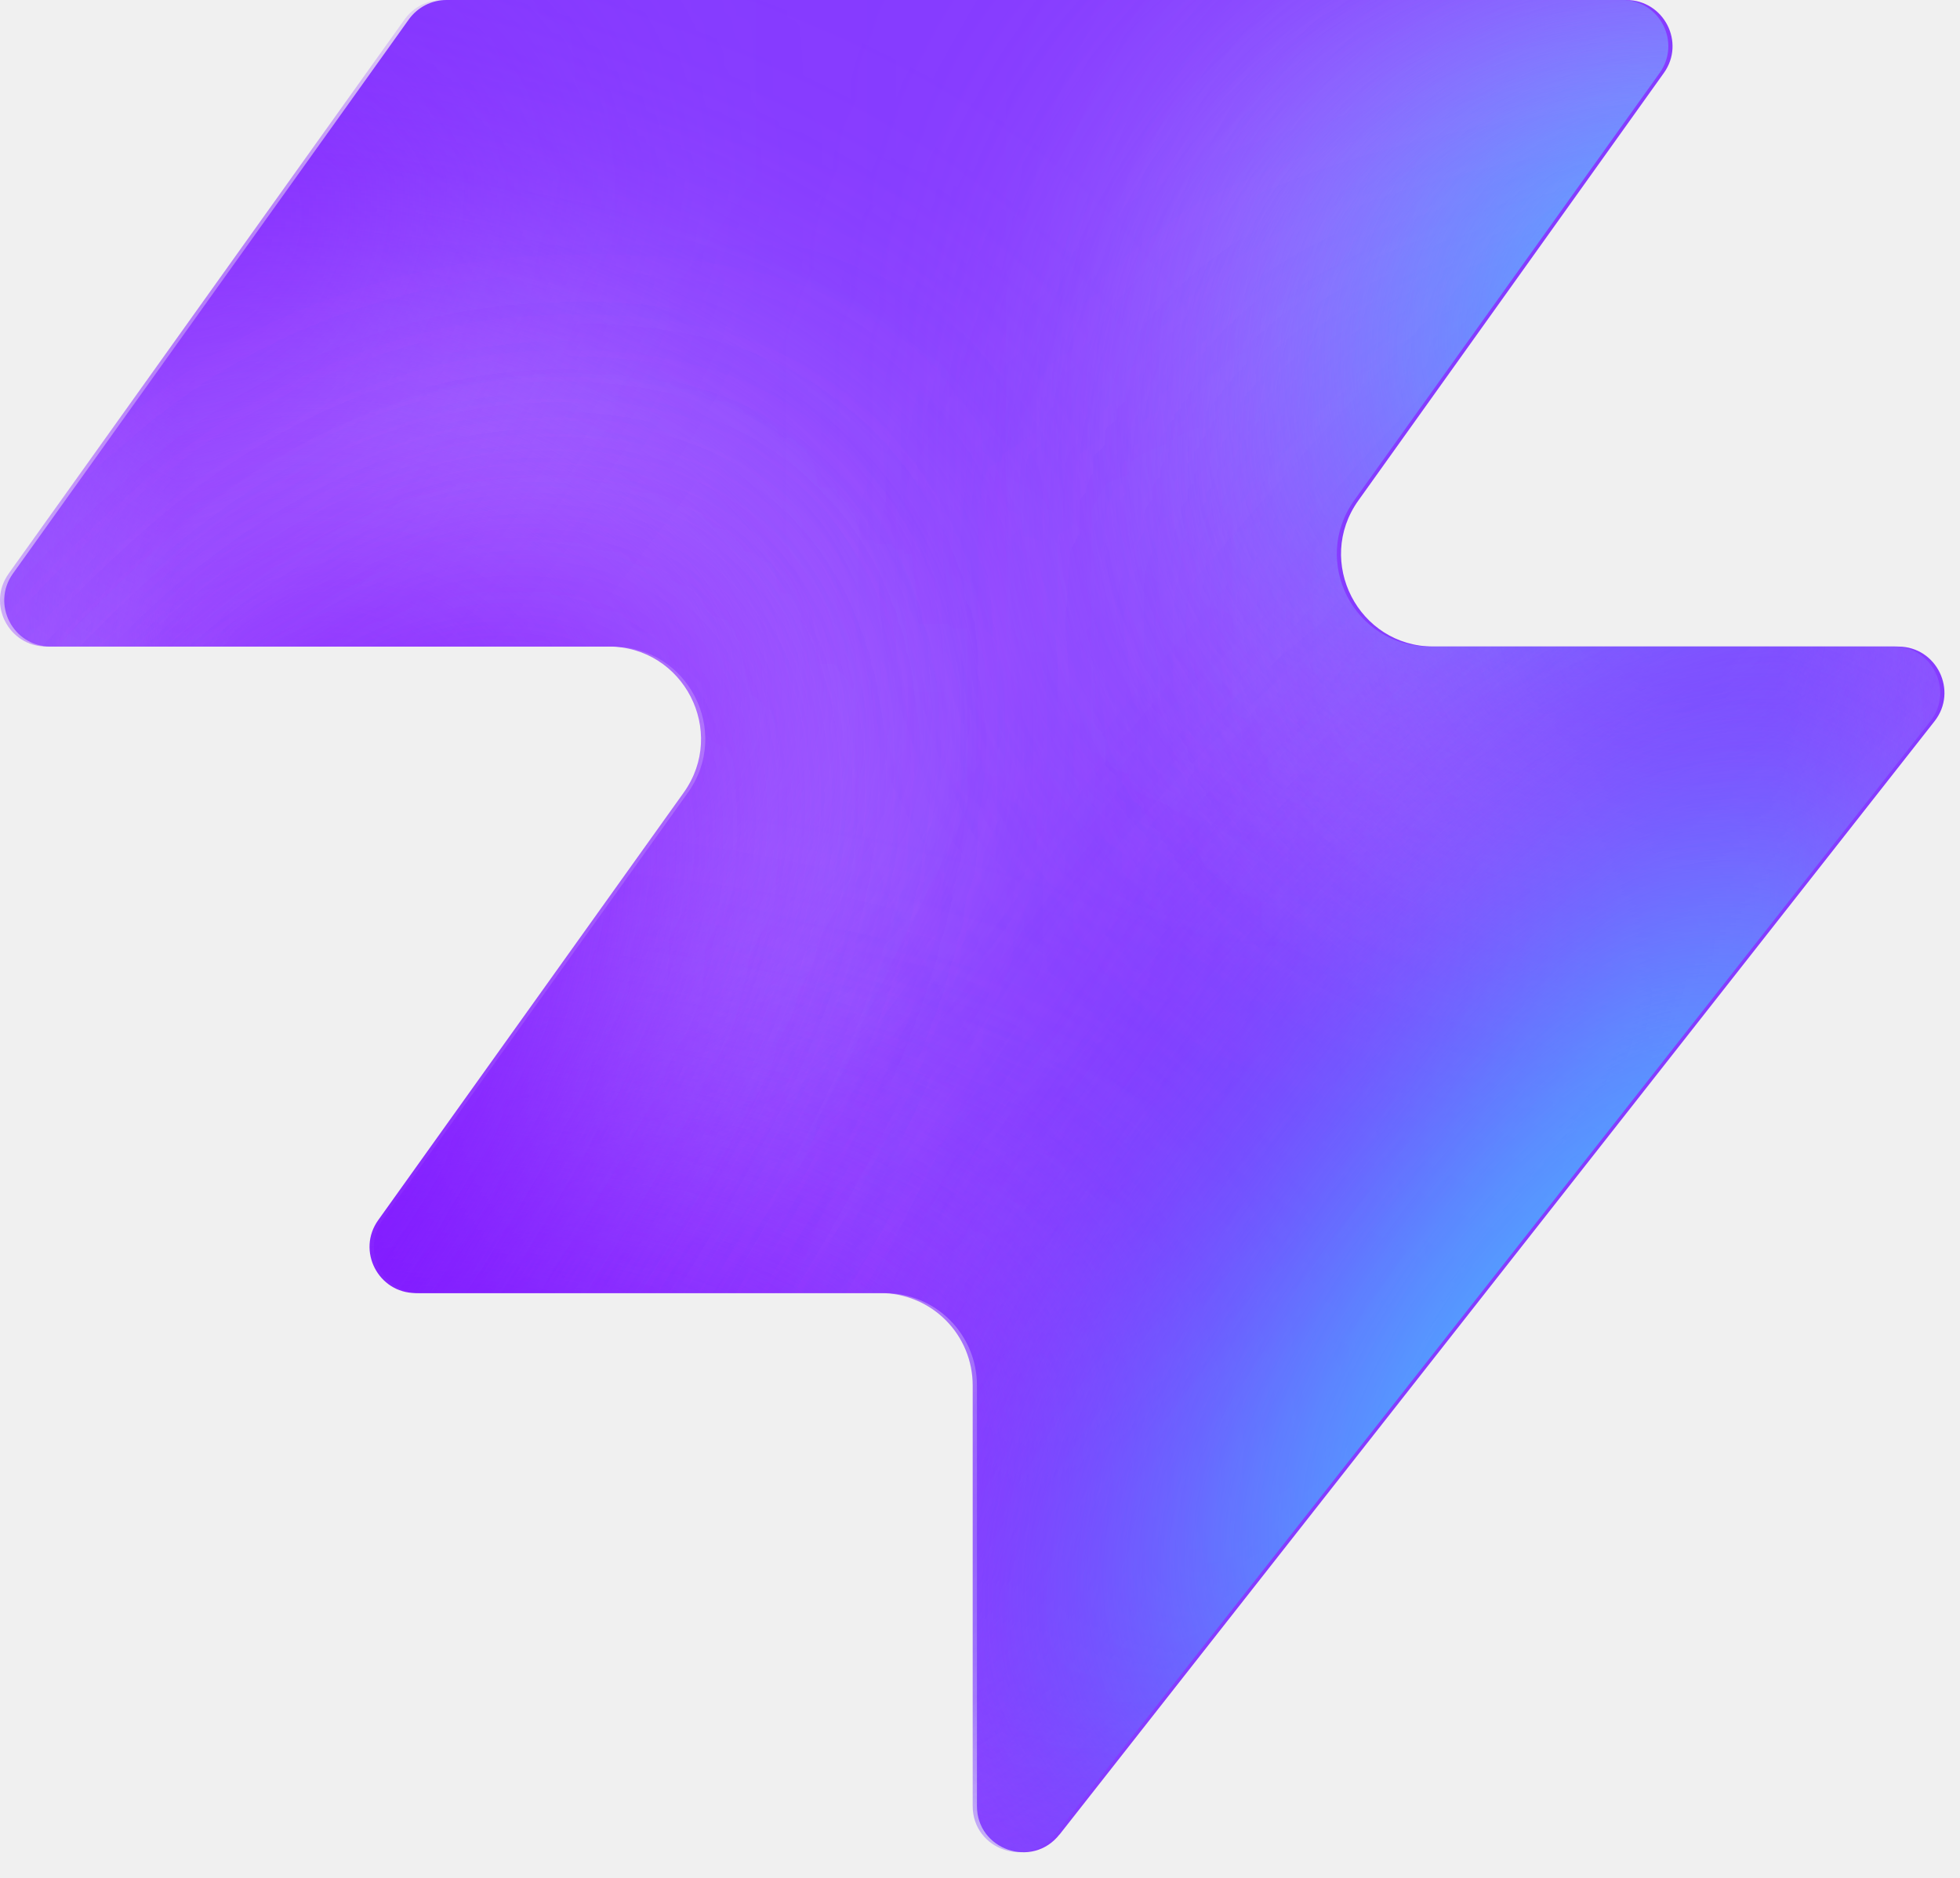
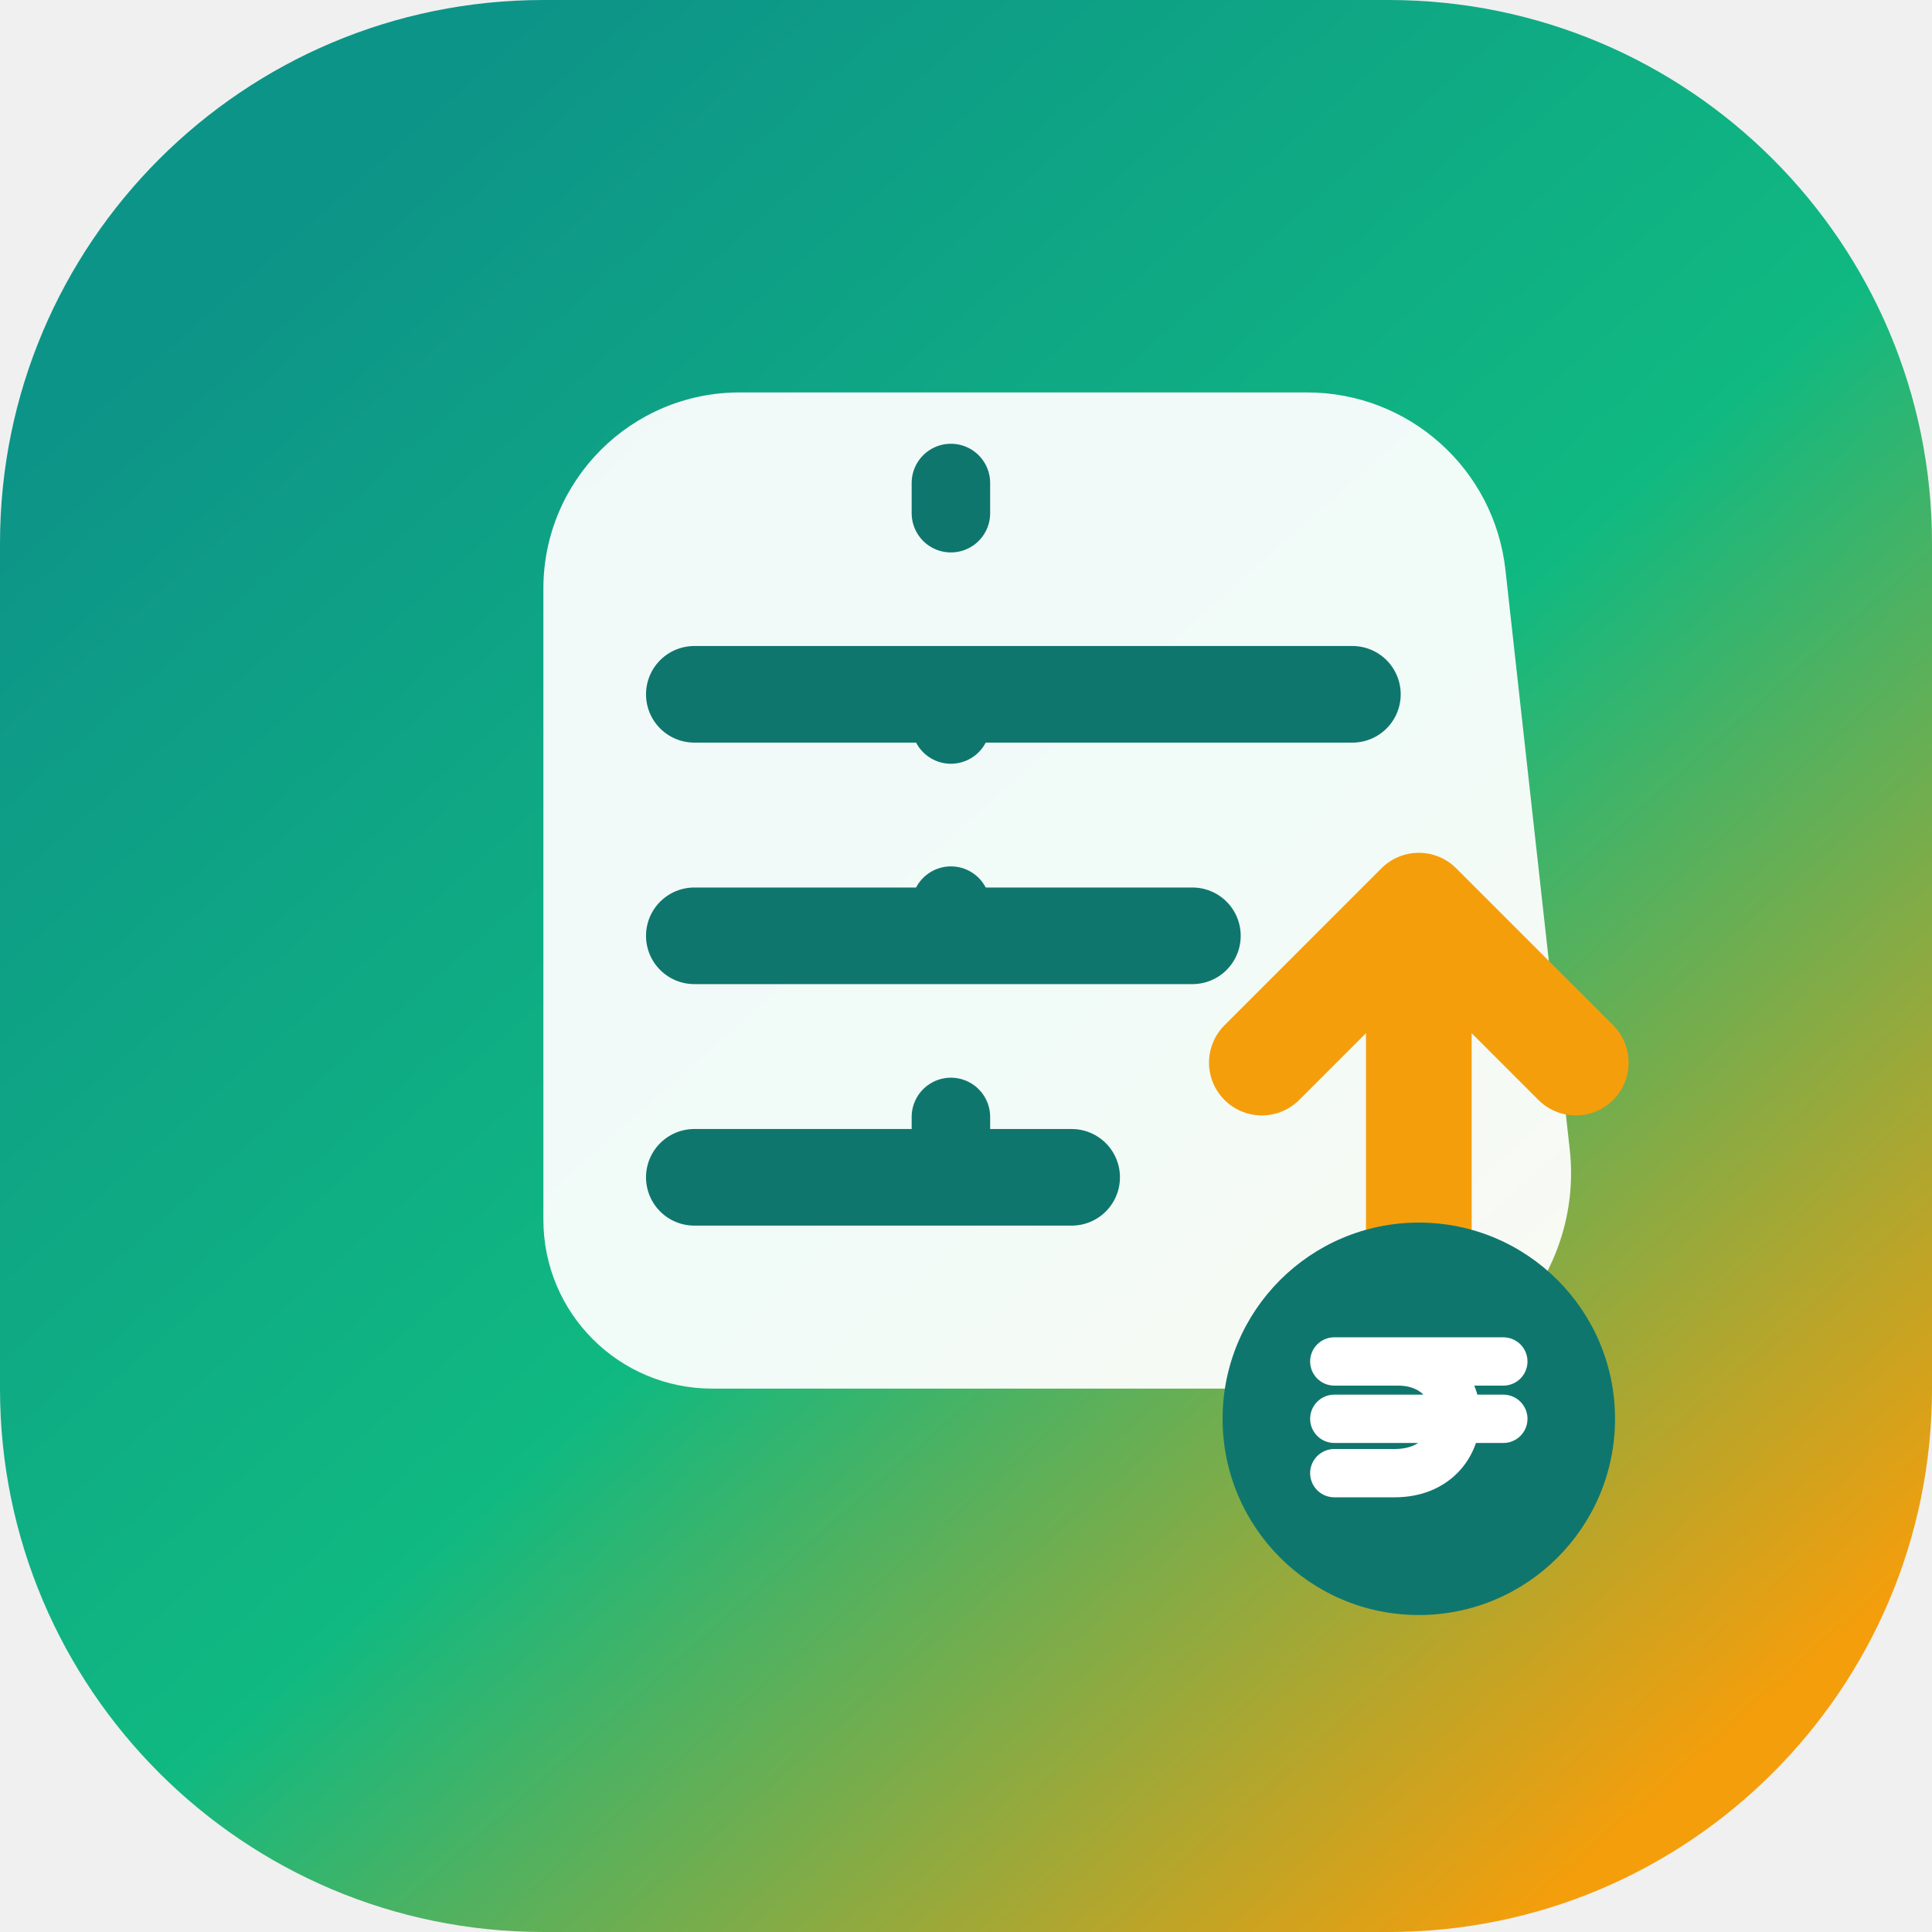
- <svg xmlns="http://www.w3.org/2000/svg" width="48" height="46" fill="none" viewBox="0 0 48 46">
-   <path fill="#863bff" d="M25.946 44.938c-.664.845-2.021.375-2.021-.698V33.937a2.26 2.26 0 0 0-2.262-2.262H10.287c-.92 0-1.456-1.04-.92-1.788l7.48-10.471c1.07-1.497 0-3.578-1.842-3.578H1.237c-.92 0-1.456-1.04-.92-1.788L10.013.474c.214-.297.556-.474.92-.474h28.894c.92 0 1.456 1.04.92 1.788l-7.48 10.471c-1.07 1.498 0 3.579 1.842 3.579h11.377c.943 0 1.473 1.088.89 1.83L25.947 44.94z" style="fill:#863bff;fill:color(display-p3 .525 .23 1);fill-opacity:1" />
-   <mask id="a" width="48" height="46" x="0" y="0" maskUnits="userSpaceOnUse" style="mask-type:alpha">
-     <path fill="#000" d="M25.842 44.938c-.664.844-2.021.375-2.021-.698V33.937a2.26 2.26 0 0 0-2.262-2.262H10.183c-.92 0-1.456-1.04-.92-1.788l7.48-10.471c1.07-1.498 0-3.579-1.842-3.579H1.133c-.92 0-1.456-1.04-.92-1.787L9.91.473c.214-.297.556-.474.92-.474h28.894c.92 0 1.456 1.04.92 1.788l-7.48 10.471c-1.07 1.498 0 3.578 1.842 3.578h11.377c.943 0 1.473 1.088.89 1.832L25.843 44.94z" style="fill:#000;fill-opacity:1" />
-   </mask>
-   <g mask="url(#a)">
-     <g filter="url(#b)">
-       <ellipse cx="5.508" cy="14.704" fill="#ede6ff" rx="5.508" ry="14.704" style="fill:#ede6ff;fill:color(display-p3 .927 .903 1);fill-opacity:1" transform="matrix(.00324 1 1 -.00324 -4.47 31.516)" />
-     </g>
-     <g filter="url(#c)">
-       <ellipse cx="10.399" cy="29.851" fill="#ede6ff" rx="10.399" ry="29.851" style="fill:#ede6ff;fill:color(display-p3 .927 .903 1);fill-opacity:1" transform="matrix(.00324 1 1 -.00324 -39.328 7.883)" />
-     </g>
-     <g filter="url(#d)">
-       <ellipse cx="5.508" cy="30.487" fill="#7e14ff" rx="5.508" ry="30.487" style="fill:#7e14ff;fill:color(display-p3 .492 .077 1);fill-opacity:1" transform="rotate(89.814 -25.913 -14.639)scale(1 -1)" />
-     </g>
-     <g filter="url(#e)">
-       <ellipse cx="5.508" cy="30.599" fill="#7e14ff" rx="5.508" ry="30.599" style="fill:#7e14ff;fill:color(display-p3 .492 .077 1);fill-opacity:1" transform="rotate(89.814 -32.644 -3.334)scale(1 -1)" />
-     </g>
-     <g filter="url(#f)">
-       <ellipse cx="5.508" cy="30.599" fill="#7e14ff" rx="5.508" ry="30.599" style="fill:#7e14ff;fill:color(display-p3 .492 .077 1);fill-opacity:1" transform="matrix(.00324 1 1 -.00324 -34.34 30.47)" />
-     </g>
-     <g filter="url(#g)">
-       <ellipse cx="14.072" cy="22.078" fill="#ede6ff" rx="14.072" ry="22.078" style="fill:#ede6ff;fill:color(display-p3 .927 .903 1);fill-opacity:1" transform="rotate(93.35 24.506 48.493)scale(-1 1)" />
-     </g>
-     <g filter="url(#h)">
-       <ellipse cx="3.47" cy="21.501" fill="#7e14ff" rx="3.47" ry="21.501" style="fill:#7e14ff;fill:color(display-p3 .492 .077 1);fill-opacity:1" transform="rotate(89.009 28.708 47.59)scale(-1 1)" />
-     </g>
-     <g filter="url(#i)">
-       <ellipse cx="3.47" cy="21.501" fill="#7e14ff" rx="3.47" ry="21.501" style="fill:#7e14ff;fill:color(display-p3 .492 .077 1);fill-opacity:1" transform="rotate(89.009 28.708 47.59)scale(-1 1)" />
-     </g>
-     <g filter="url(#j)">
-       <ellipse cx=".387" cy="8.972" fill="#7e14ff" rx="4.407" ry="29.108" style="fill:#7e14ff;fill:color(display-p3 .492 .077 1);fill-opacity:1" transform="rotate(39.51 .387 8.972)" />
-     </g>
-     <g filter="url(#k)">
-       <ellipse cx="47.523" cy="-6.092" fill="#7e14ff" rx="4.407" ry="29.108" style="fill:#7e14ff;fill:color(display-p3 .492 .077 1);fill-opacity:1" transform="rotate(37.892 47.523 -6.092)" />
-     </g>
-     <g filter="url(#l)">
-       <ellipse cx="41.412" cy="6.333" fill="#47bfff" rx="5.971" ry="9.665" style="fill:#47bfff;fill:color(display-p3 .28 .748 1);fill-opacity:1" transform="rotate(37.892 41.412 6.333)" />
-     </g>
-     <g filter="url(#m)">
-       <ellipse cx="-1.879" cy="38.332" fill="#7e14ff" rx="4.407" ry="29.108" style="fill:#7e14ff;fill:color(display-p3 .492 .077 1);fill-opacity:1" transform="rotate(37.892 -1.88 38.332)" />
-     </g>
-     <g filter="url(#n)">
-       <ellipse cx="-1.879" cy="38.332" fill="#7e14ff" rx="4.407" ry="29.108" style="fill:#7e14ff;fill:color(display-p3 .492 .077 1);fill-opacity:1" transform="rotate(37.892 -1.88 38.332)" />
-     </g>
-     <g filter="url(#o)">
-       <ellipse cx="35.651" cy="29.907" fill="#7e14ff" rx="4.407" ry="29.108" style="fill:#7e14ff;fill:color(display-p3 .492 .077 1);fill-opacity:1" transform="rotate(37.892 35.651 29.907)" />
-     </g>
-     <g filter="url(#p)">
-       <ellipse cx="38.418" cy="32.4" fill="#47bfff" rx="5.971" ry="15.297" style="fill:#47bfff;fill:color(display-p3 .28 .748 1);fill-opacity:1" transform="rotate(37.892 38.418 32.4)" />
-     </g>
-   </g>
+ <svg xmlns="http://www.w3.org/2000/svg" viewBox="0 0 64 64" fill="none">
+   <rect width="64" height="64" rx="18" fill="url(#bg)" />
+   <path d="M18 19.5c0-3.59 2.91-6.5 6.5-6.5h18.8c3.37 0 6.2 2.53 6.57 5.88l2.13 19.2C52.46 42.24 49.2 46 45.02 46H23.6C20.5 46 18 43.5 18 40.4V19.5Z" fill="white" fill-opacity=".94" />
+   <path d="M23 23h21.8M23 31h16.5M23 39h12.5" stroke="#0F766E" stroke-width="3.2" stroke-linecap="round" />
+   <path d="M41.8 35.2 47 30l5.2 5.2M47 31v15" stroke="#F59E0B" stroke-width="3.5" stroke-linecap="round" stroke-linejoin="round" />
+   <path d="M31.5 16v23" stroke="#0F766E" stroke-width="2.6" stroke-linecap="round" stroke-dasharray="1 6" />
+   <circle cx="47" cy="47" r="6.5" fill="#0F766E" />
+   <path d="M44.2 45.1h5.6M44.2 47h5.6M46.3 45.1c2.6 0 2.6 3.7-.1 3.7h-2" stroke="white" stroke-width="1.6" stroke-linecap="round" stroke-linejoin="round" />
  <defs>
-     <filter id="b" width="60.045" height="41.654" x="-19.77" y="16.149" color-interpolation-filters="sRGB" filterUnits="userSpaceOnUse">
-       <feFlood flood-opacity="0" result="BackgroundImageFix" />
-       <feBlend in="SourceGraphic" in2="BackgroundImageFix" result="shape" />
-       <feGaussianBlur result="effect1_foregroundBlur_2002_17158" stdDeviation="7.659" />
-     </filter>
-     <filter id="c" width="90.34" height="51.437" x="-54.613" y="-7.533" color-interpolation-filters="sRGB" filterUnits="userSpaceOnUse">
-       <feFlood flood-opacity="0" result="BackgroundImageFix" />
-       <feBlend in="SourceGraphic" in2="BackgroundImageFix" result="shape" />
-       <feGaussianBlur result="effect1_foregroundBlur_2002_17158" stdDeviation="7.659" />
-     </filter>
-     <filter id="d" width="79.355" height="29.4" x="-49.64" y="2.03" color-interpolation-filters="sRGB" filterUnits="userSpaceOnUse">
-       <feFlood flood-opacity="0" result="BackgroundImageFix" />
-       <feBlend in="SourceGraphic" in2="BackgroundImageFix" result="shape" />
-       <feGaussianBlur result="effect1_foregroundBlur_2002_17158" stdDeviation="4.596" />
-     </filter>
-     <filter id="e" width="79.579" height="29.4" x="-45.045" y="20.029" color-interpolation-filters="sRGB" filterUnits="userSpaceOnUse">
-       <feFlood flood-opacity="0" result="BackgroundImageFix" />
-       <feBlend in="SourceGraphic" in2="BackgroundImageFix" result="shape" />
-       <feGaussianBlur result="effect1_foregroundBlur_2002_17158" stdDeviation="4.596" />
-     </filter>
-     <filter id="f" width="79.579" height="29.4" x="-43.513" y="21.178" color-interpolation-filters="sRGB" filterUnits="userSpaceOnUse">
-       <feFlood flood-opacity="0" result="BackgroundImageFix" />
-       <feBlend in="SourceGraphic" in2="BackgroundImageFix" result="shape" />
-       <feGaussianBlur result="effect1_foregroundBlur_2002_17158" stdDeviation="4.596" />
-     </filter>
-     <filter id="g" width="74.749" height="58.852" x="15.756" y="-17.901" color-interpolation-filters="sRGB" filterUnits="userSpaceOnUse">
-       <feFlood flood-opacity="0" result="BackgroundImageFix" />
-       <feBlend in="SourceGraphic" in2="BackgroundImageFix" result="shape" />
-       <feGaussianBlur result="effect1_foregroundBlur_2002_17158" stdDeviation="7.659" />
-     </filter>
-     <filter id="h" width="61.377" height="25.362" x="23.548" y="2.284" color-interpolation-filters="sRGB" filterUnits="userSpaceOnUse">
-       <feFlood flood-opacity="0" result="BackgroundImageFix" />
-       <feBlend in="SourceGraphic" in2="BackgroundImageFix" result="shape" />
-       <feGaussianBlur result="effect1_foregroundBlur_2002_17158" stdDeviation="4.596" />
-     </filter>
-     <filter id="i" width="61.377" height="25.362" x="23.548" y="2.284" color-interpolation-filters="sRGB" filterUnits="userSpaceOnUse">
-       <feFlood flood-opacity="0" result="BackgroundImageFix" />
-       <feBlend in="SourceGraphic" in2="BackgroundImageFix" result="shape" />
-       <feGaussianBlur result="effect1_foregroundBlur_2002_17158" stdDeviation="4.596" />
-     </filter>
-     <filter id="j" width="56.045" height="63.649" x="-27.636" y="-22.853" color-interpolation-filters="sRGB" filterUnits="userSpaceOnUse">
-       <feFlood flood-opacity="0" result="BackgroundImageFix" />
-       <feBlend in="SourceGraphic" in2="BackgroundImageFix" result="shape" />
-       <feGaussianBlur result="effect1_foregroundBlur_2002_17158" stdDeviation="4.596" />
-     </filter>
-     <filter id="k" width="54.814" height="64.646" x="20.116" y="-38.415" color-interpolation-filters="sRGB" filterUnits="userSpaceOnUse">
-       <feFlood flood-opacity="0" result="BackgroundImageFix" />
-       <feBlend in="SourceGraphic" in2="BackgroundImageFix" result="shape" />
-       <feGaussianBlur result="effect1_foregroundBlur_2002_17158" stdDeviation="4.596" />
-     </filter>
-     <filter id="l" width="33.541" height="35.313" x="24.641" y="-11.323" color-interpolation-filters="sRGB" filterUnits="userSpaceOnUse">
-       <feFlood flood-opacity="0" result="BackgroundImageFix" />
-       <feBlend in="SourceGraphic" in2="BackgroundImageFix" result="shape" />
-       <feGaussianBlur result="effect1_foregroundBlur_2002_17158" stdDeviation="4.596" />
-     </filter>
-     <filter id="m" width="54.814" height="64.646" x="-29.286" y="6.009" color-interpolation-filters="sRGB" filterUnits="userSpaceOnUse">
-       <feFlood flood-opacity="0" result="BackgroundImageFix" />
-       <feBlend in="SourceGraphic" in2="BackgroundImageFix" result="shape" />
-       <feGaussianBlur result="effect1_foregroundBlur_2002_17158" stdDeviation="4.596" />
-     </filter>
-     <filter id="n" width="54.814" height="64.646" x="-29.286" y="6.009" color-interpolation-filters="sRGB" filterUnits="userSpaceOnUse">
-       <feFlood flood-opacity="0" result="BackgroundImageFix" />
-       <feBlend in="SourceGraphic" in2="BackgroundImageFix" result="shape" />
-       <feGaussianBlur result="effect1_foregroundBlur_2002_17158" stdDeviation="4.596" />
-     </filter>
-     <filter id="o" width="54.814" height="64.646" x="8.244" y="-2.416" color-interpolation-filters="sRGB" filterUnits="userSpaceOnUse">
-       <feFlood flood-opacity="0" result="BackgroundImageFix" />
-       <feBlend in="SourceGraphic" in2="BackgroundImageFix" result="shape" />
-       <feGaussianBlur result="effect1_foregroundBlur_2002_17158" stdDeviation="4.596" />
-     </filter>
-     <filter id="p" width="39.409" height="43.623" x="18.713" y="10.588" color-interpolation-filters="sRGB" filterUnits="userSpaceOnUse">
-       <feFlood flood-opacity="0" result="BackgroundImageFix" />
-       <feBlend in="SourceGraphic" in2="BackgroundImageFix" result="shape" />
-       <feGaussianBlur result="effect1_foregroundBlur_2002_17158" stdDeviation="4.596" />
-     </filter>
+     <linearGradient id="bg" x1="10" y1="7" x2="56" y2="59" gradientUnits="userSpaceOnUse">
+       <stop stop-color="#0D9488" />
+       <stop offset=".52" stop-color="#10B981" />
+       <stop offset="1" stop-color="#F59E0B" />
+     </linearGradient>
  </defs>
</svg>
